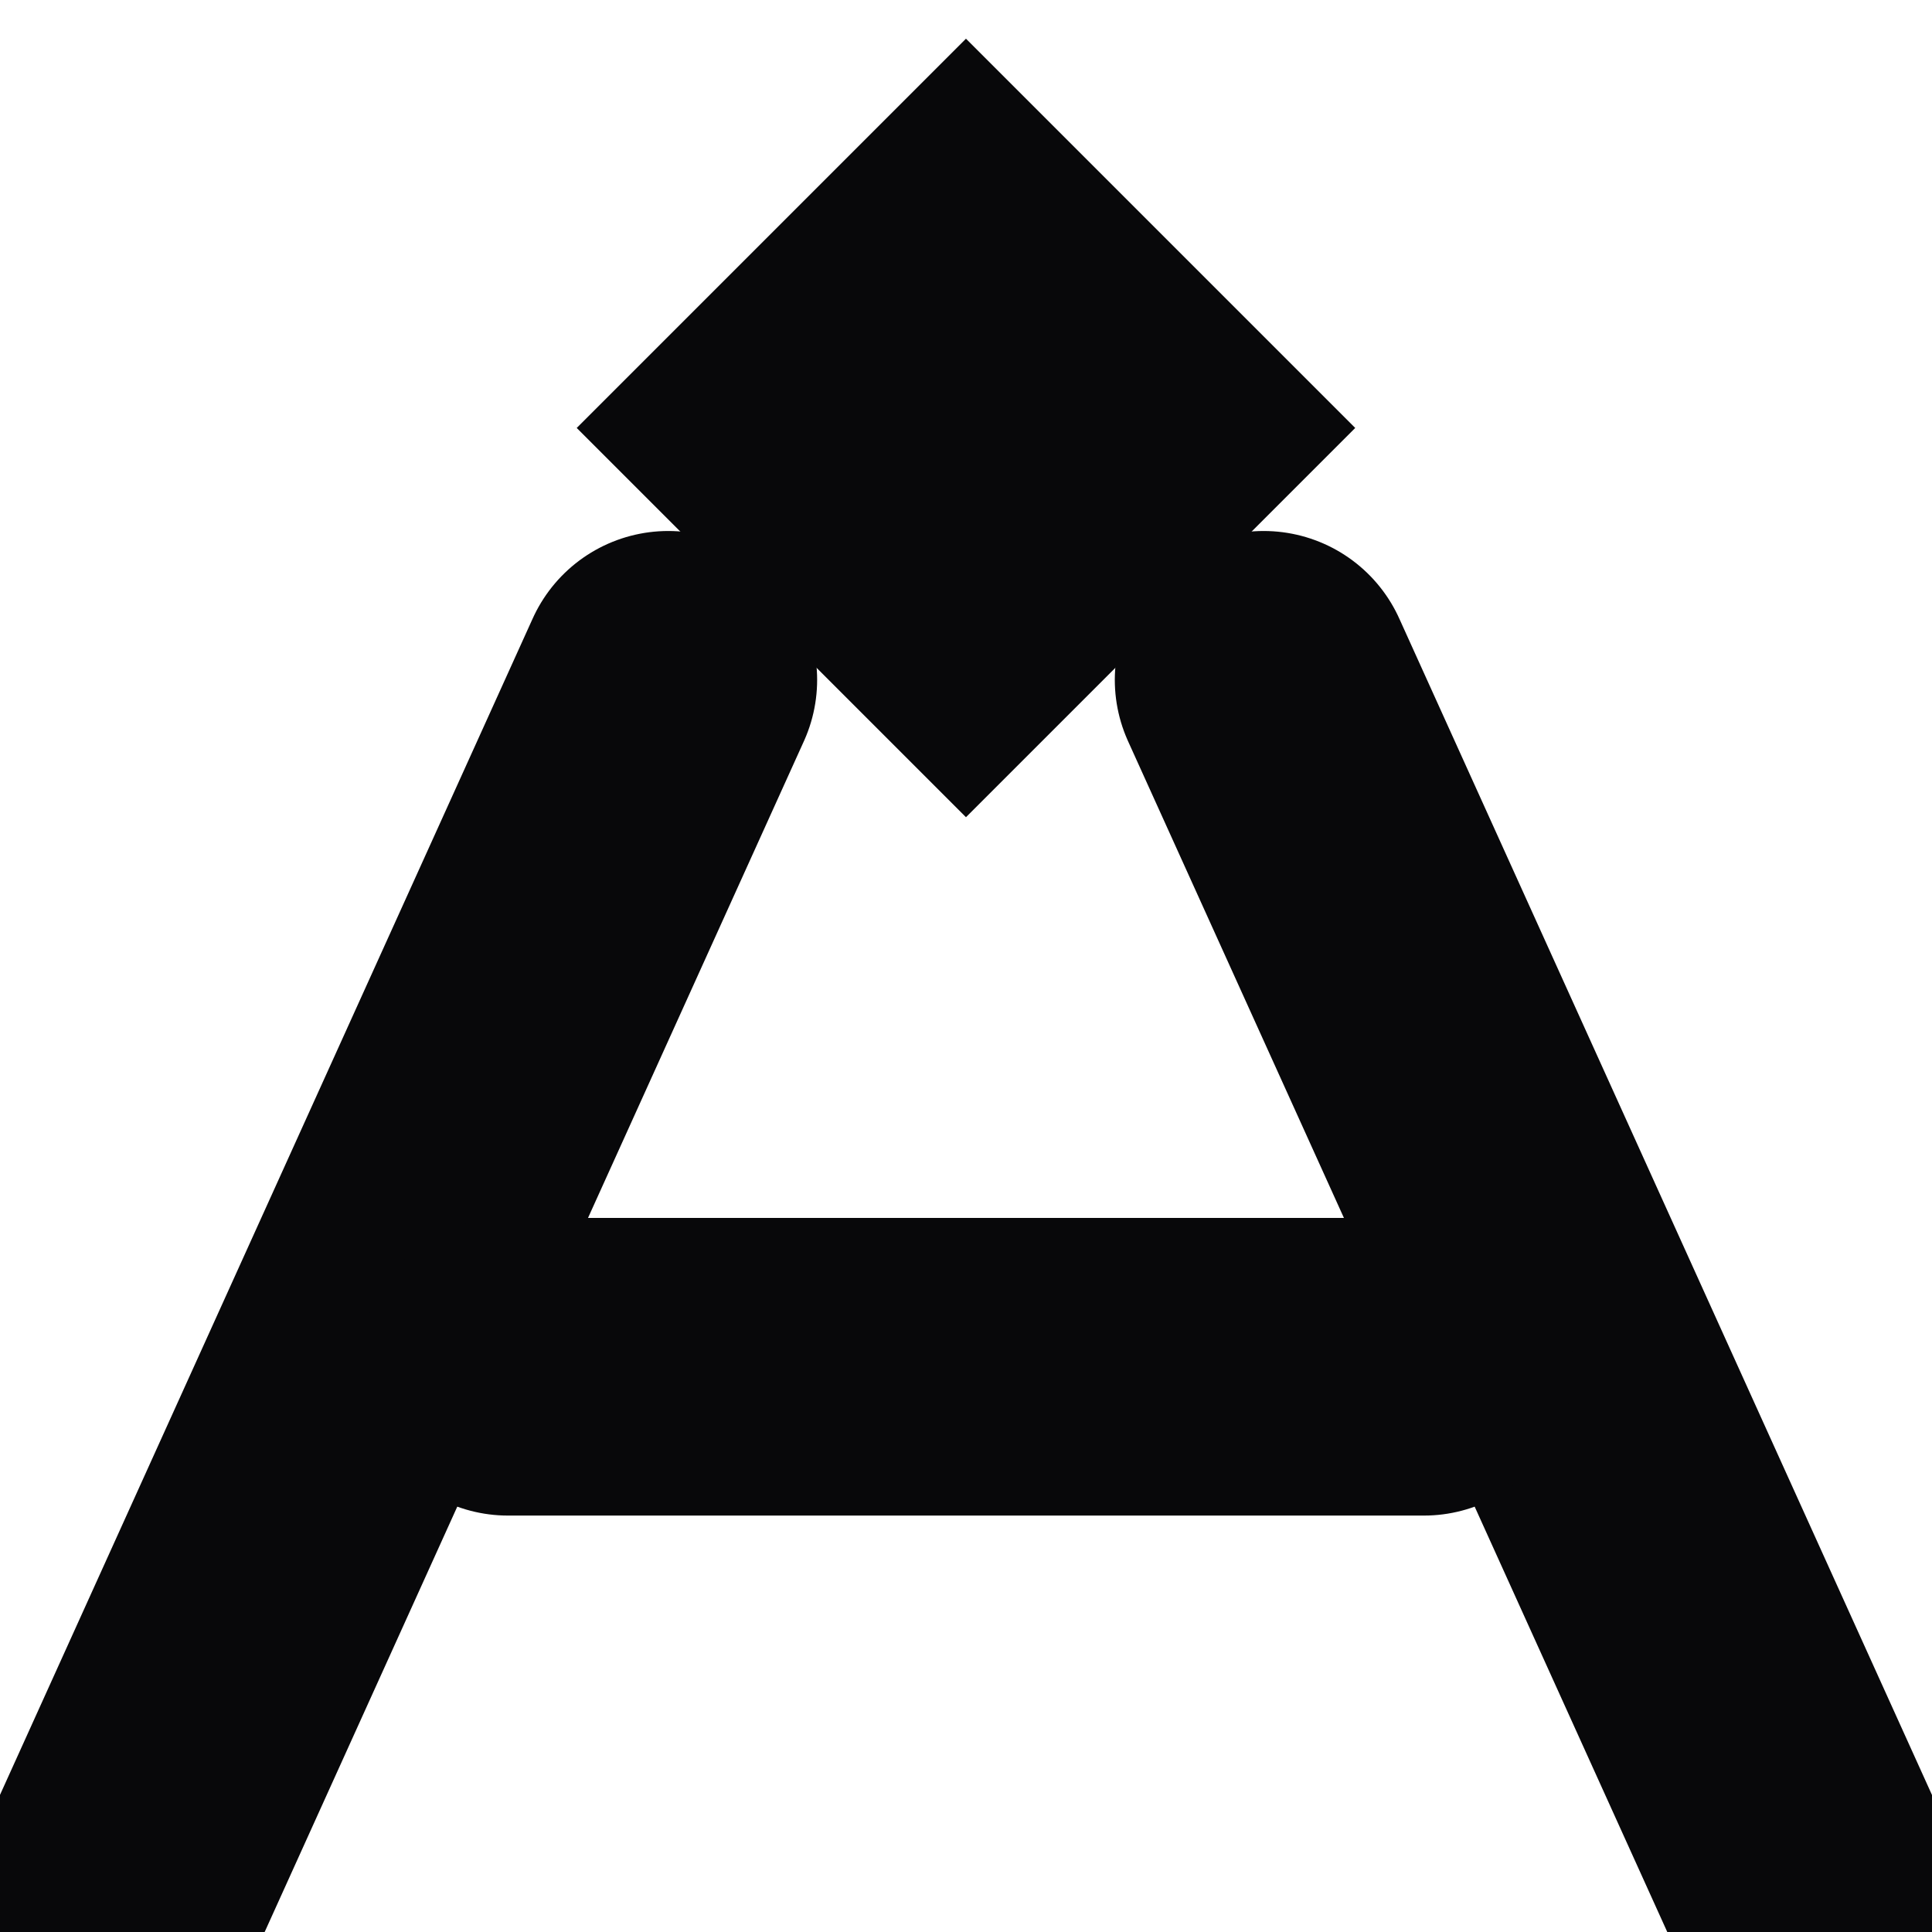
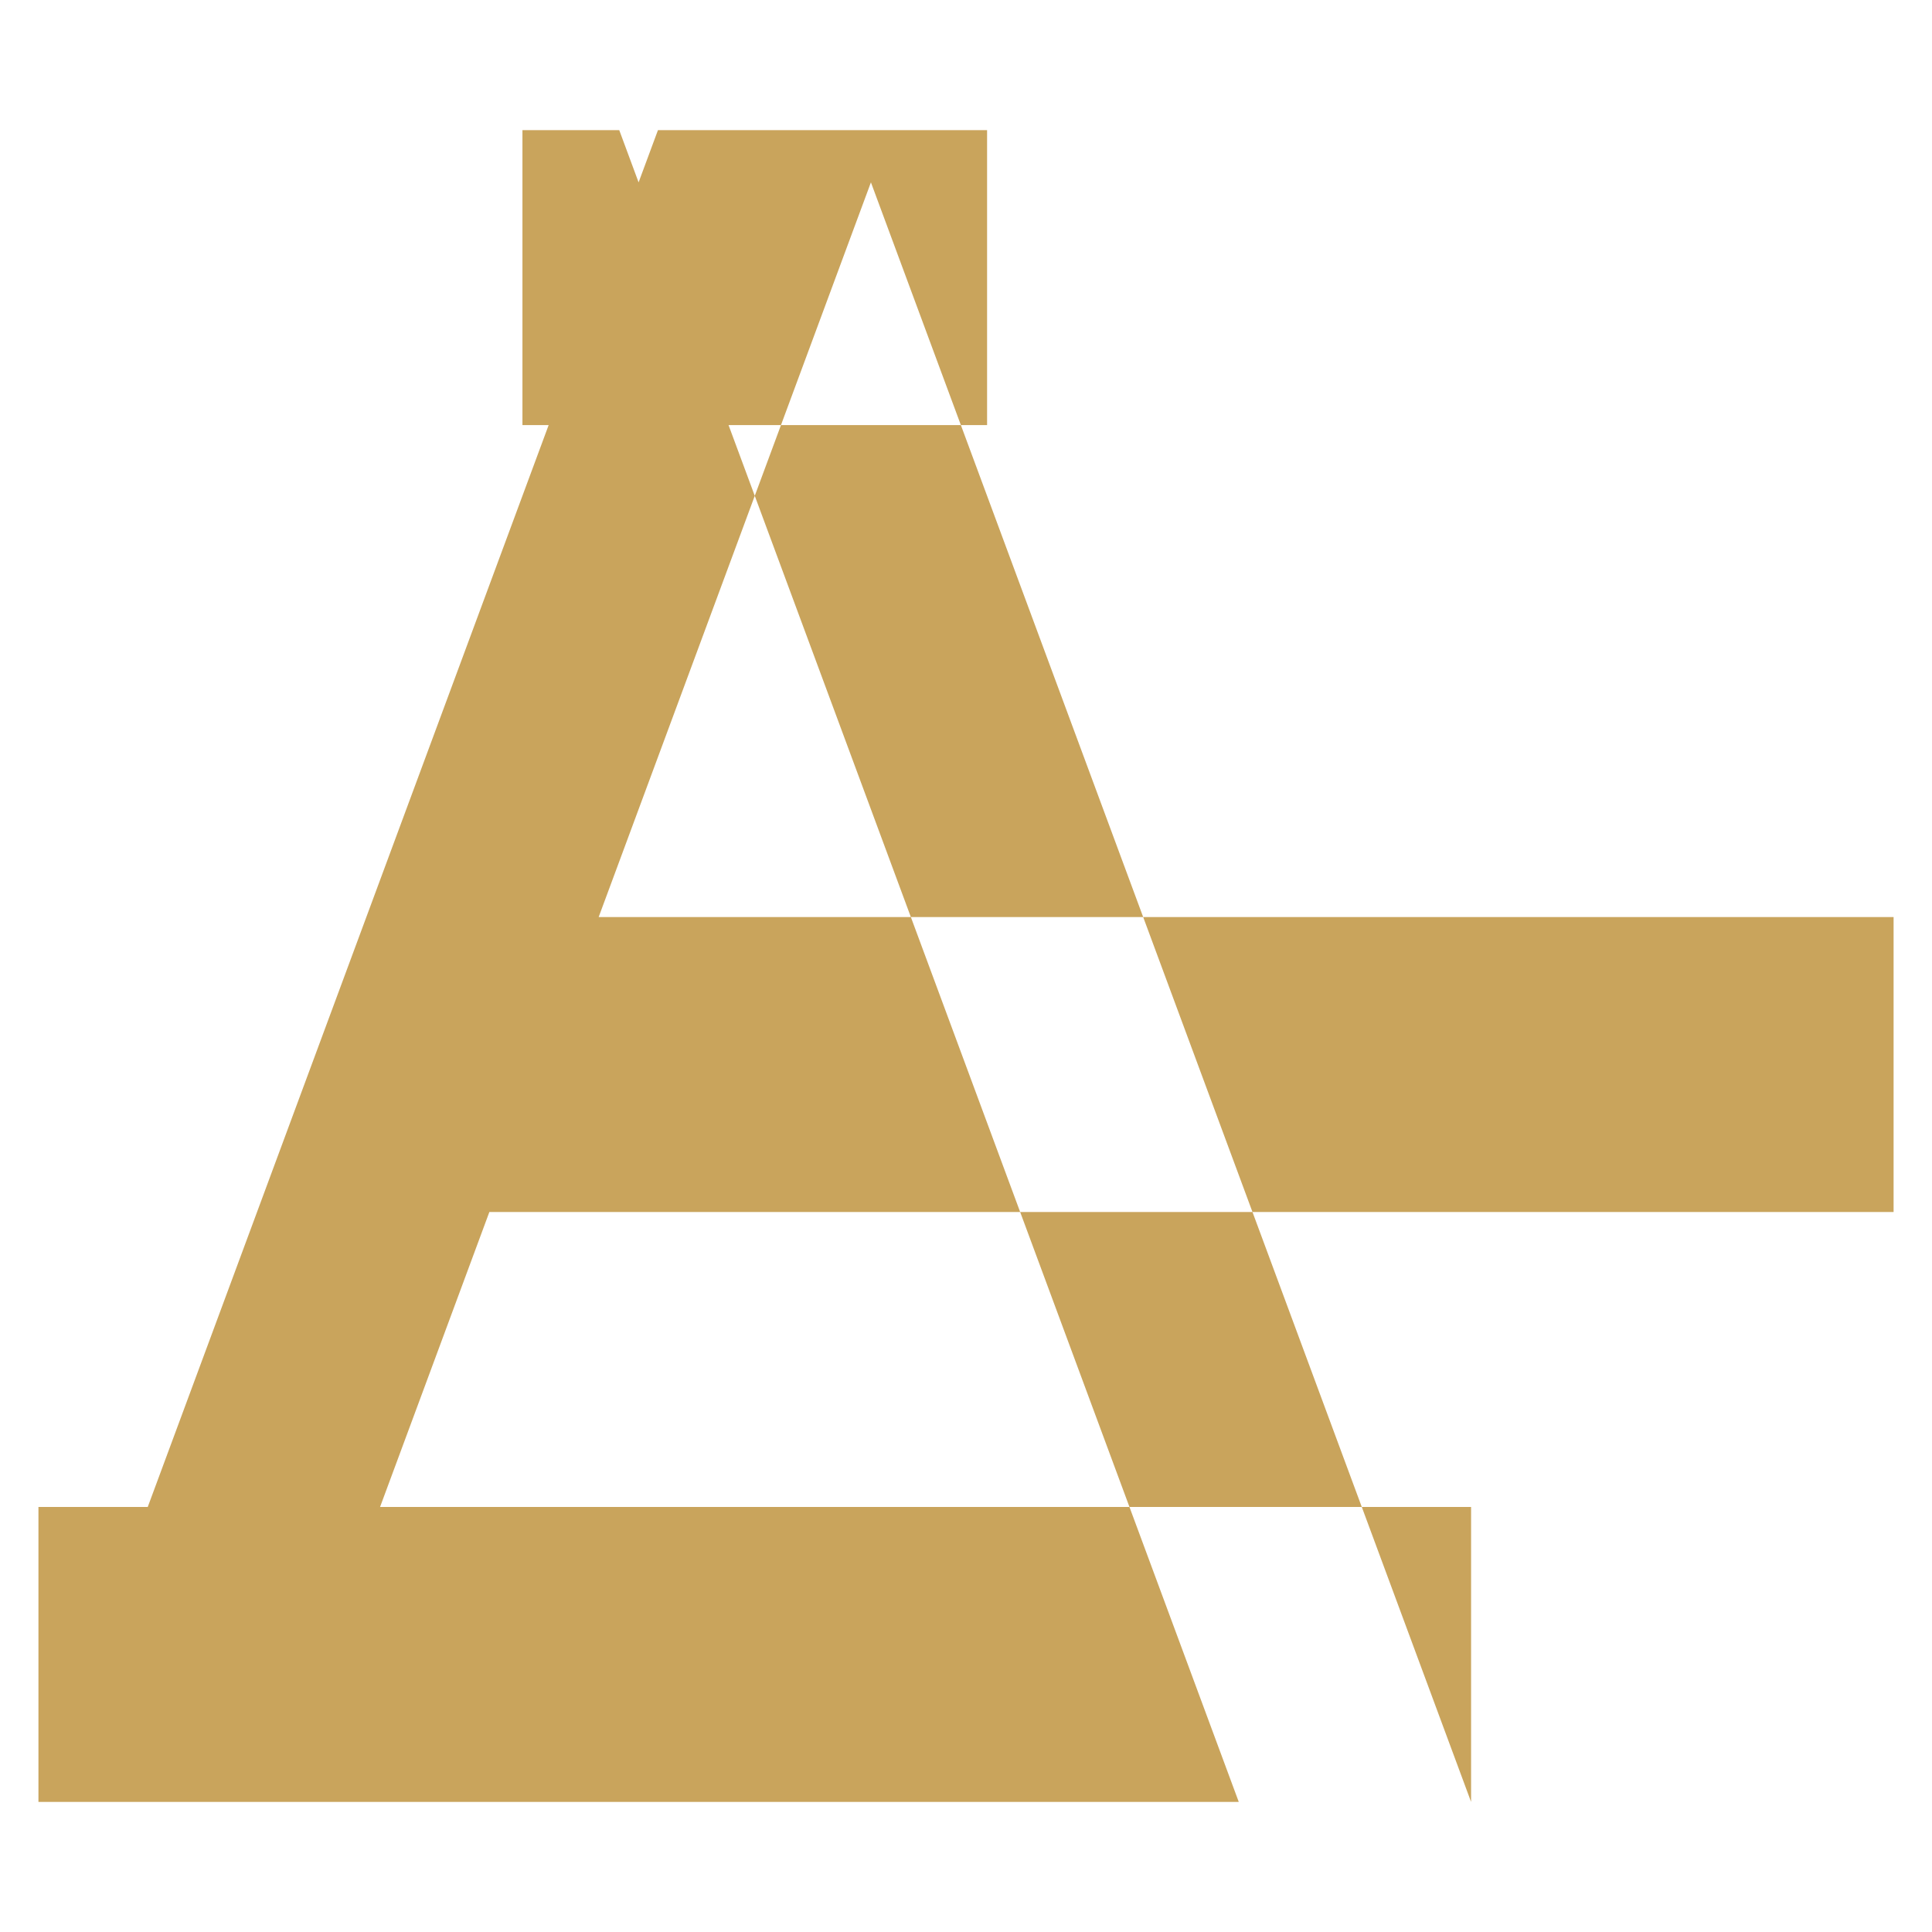
<svg xmlns="http://www.w3.org/2000/svg" viewBox="0 0 256 256" width="256" height="256">
-   <g transform="translate(-66.18 -61.62) scale(1.517)">
-     <g stroke="#08080A" stroke-width="26" stroke-linecap="round" fill="none">
-       <path d="M54 206 102 100" />
-       <path d="M202 206 154 100" />
-       <path d="M88 160h80" />
-     </g>
-     <path d="M128 44 162 78 128 112 94 78Z" fill="#08080A" />
+   <g transform="translate(-65.98 -65.15) scale(1.509)">
+     <path d="M85 123.7h125v25.9H85Z M47.1 201.4 101.5 54.6h20.4L67.5 201.4Z M172.9 201.4 118.5 54.6h-20.4l54.4 146.8Z M89.6 54.6h40.8v25.9H89.6Z M47.1 175.5h125.8v25.9H47.1Z" fill="#C9A45C" />
  </g>
</svg>
